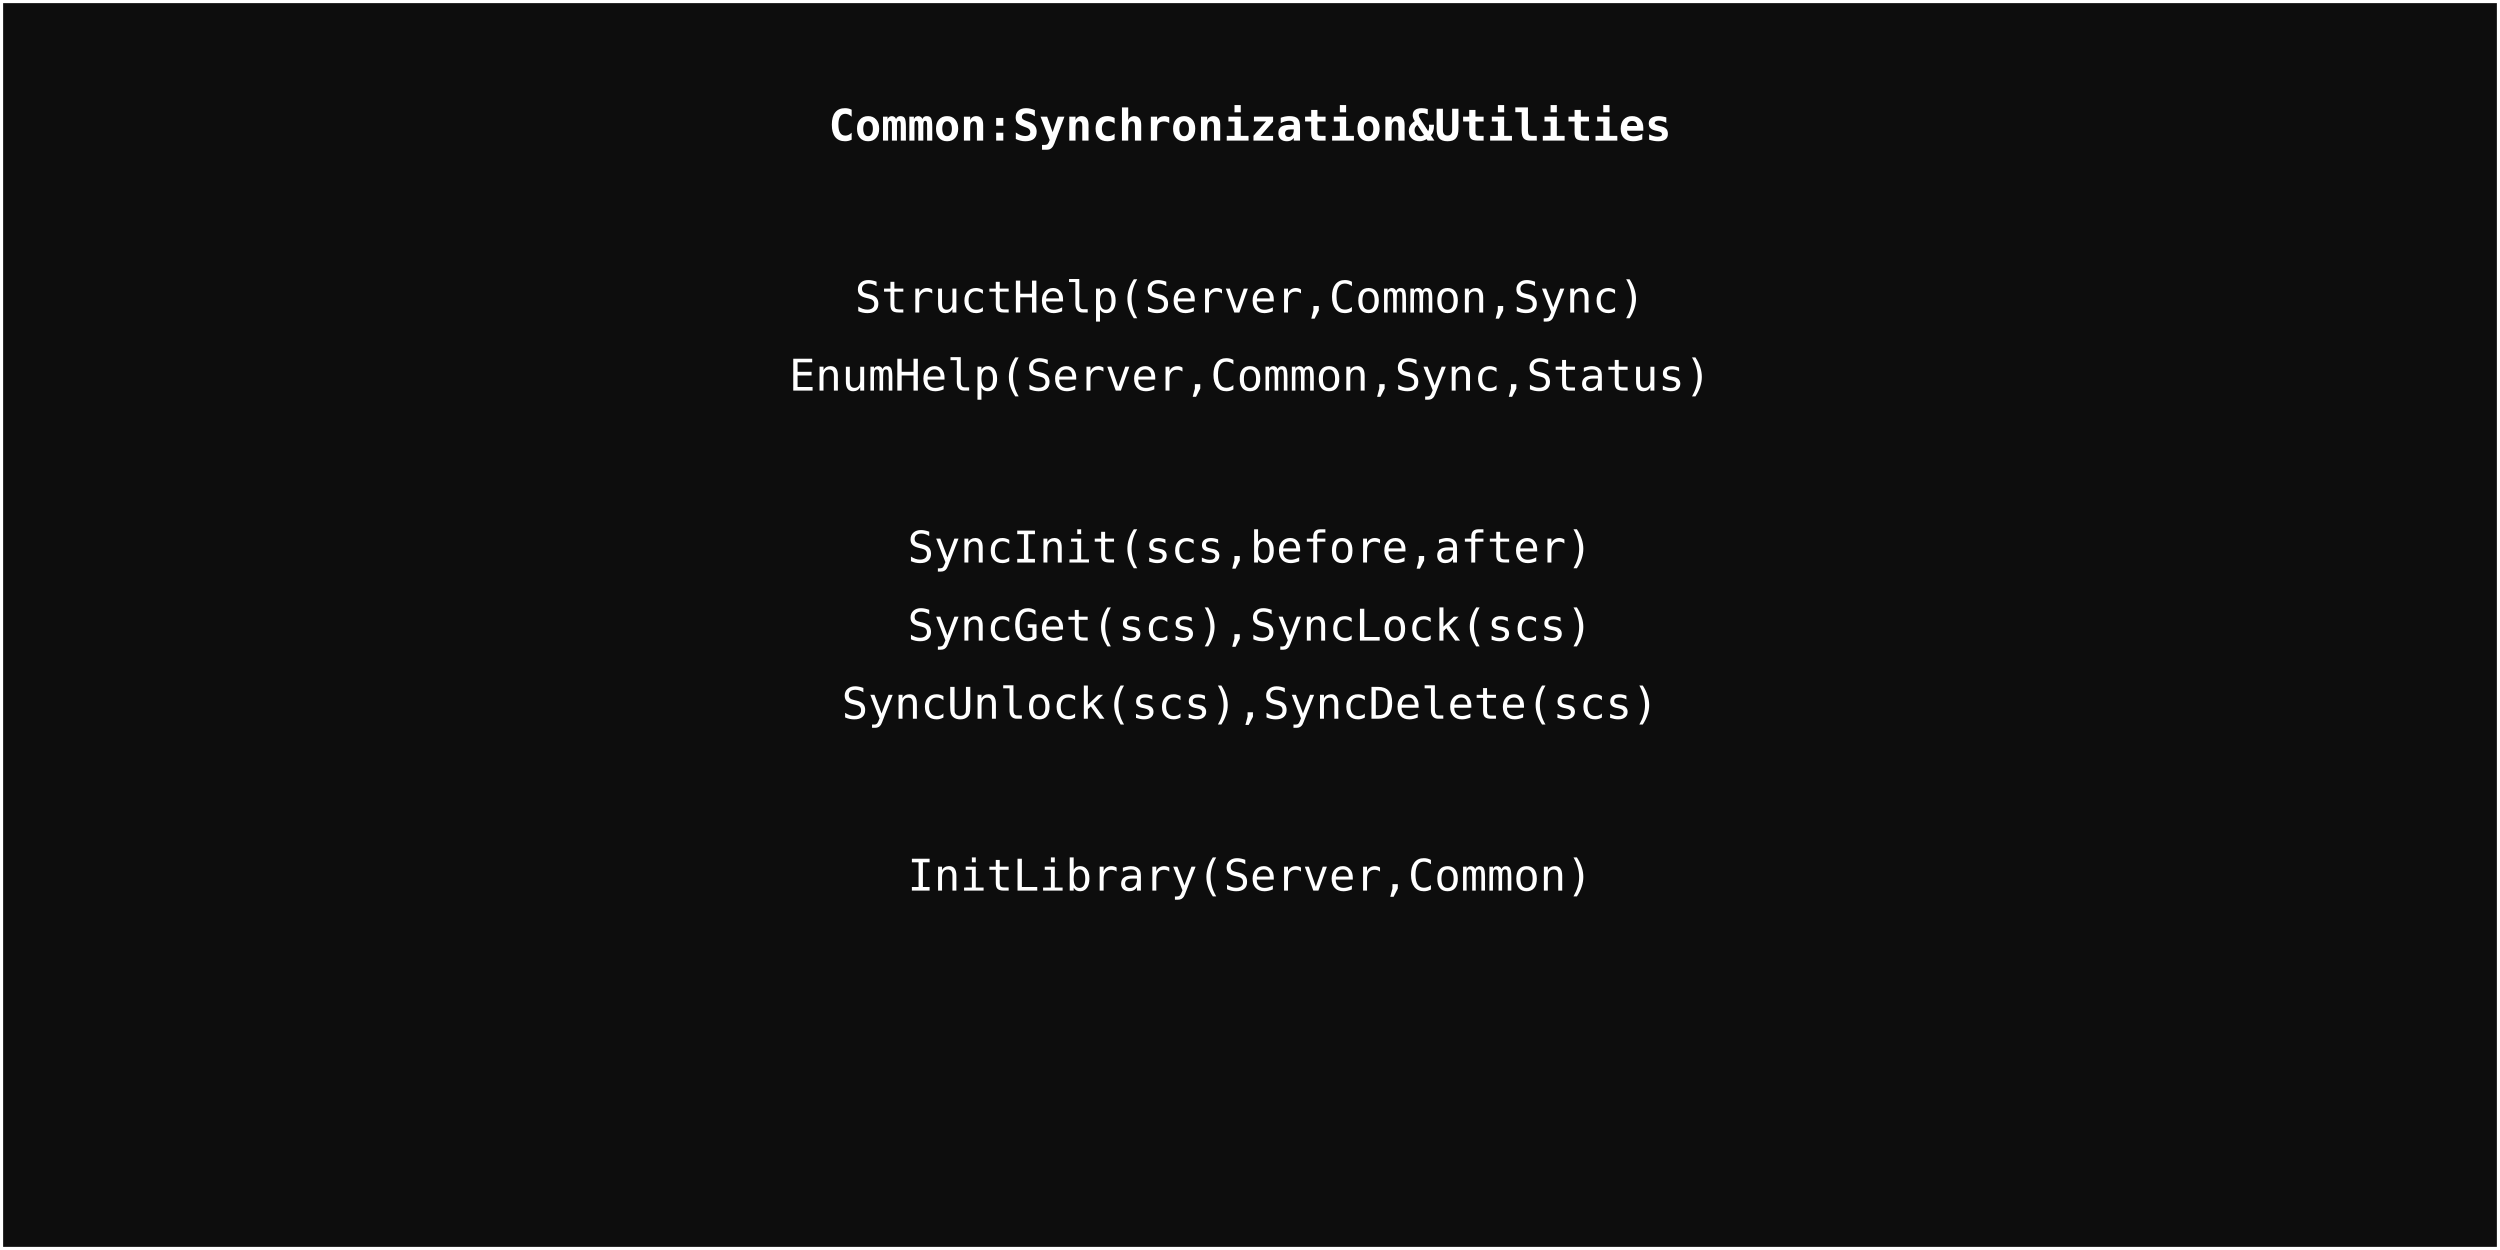
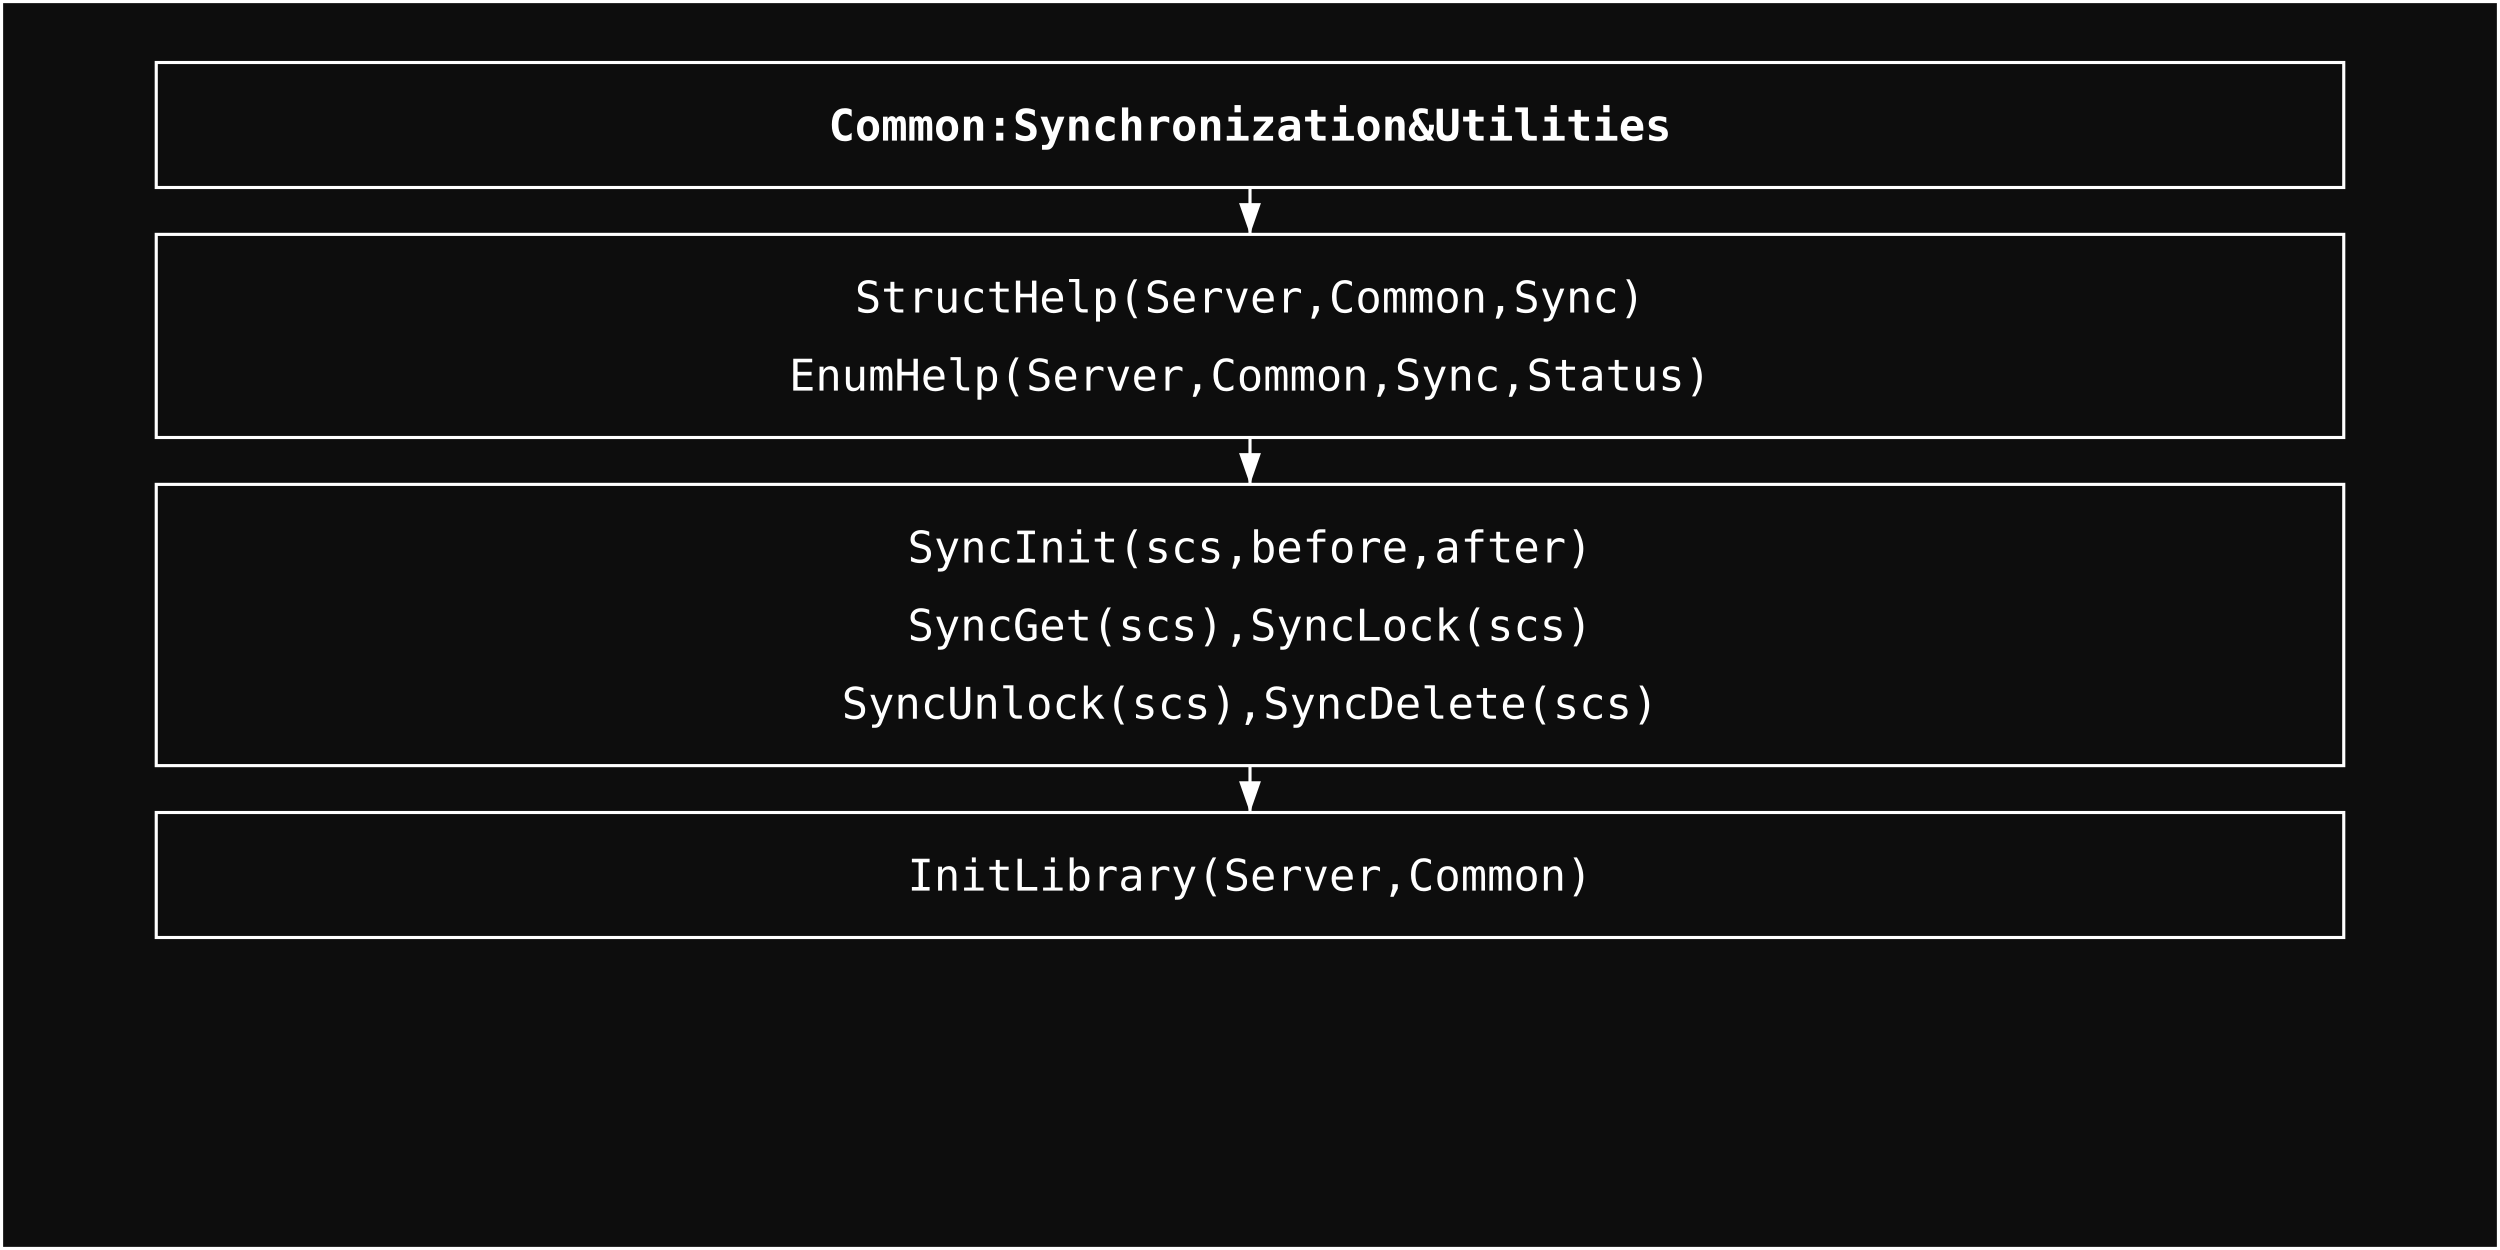
<svg xmlns="http://www.w3.org/2000/svg" width="800" height="400">
+   <defs>
+     <marker id="arrowhead" markerWidth="10" markerHeight="7" refX="10" refY="3.5" orient="auto">
+       <polygon points="0 0, 10 3.5, 0 7" fill="#fff" />
+     </marker>
+   </defs>
  <rect x="0" y="0" width="800" height="400" fill="#0d0d0d" stroke="#fff" stroke-width="2" />
  <g font-family="monospace" font-size="14" text-anchor="middle" fill="#fff">
+     <rect x="50" y="20" width="700" height="40" fill="none" stroke="#fff" stroke-width="1" />
    <text x="400" y="45" font-weight="bold">Common:Synchronization&amp;Utilities</text>
+     <line x1="400" y1="60" x2="400" y2="75" stroke="#fff" stroke-width="1" marker-end="url(#arrowhead)" />
+     <rect x="50" y="75" width="700" height="65" fill="none" stroke="#fff" stroke-width="1" />
    <text x="400" y="100">StructHelp(Server,Common,Sync)</text>
    <text x="400" y="125">EnumHelp(Server,Common,Sync,Status)</text>
+     <line x1="400" y1="140" x2="400" y2="155" stroke="#fff" stroke-width="1" marker-end="url(#arrowhead)" />
+     <rect x="50" y="155" width="700" height="90" fill="none" stroke="#fff" stroke-width="1" />
    <text x="400" y="180">SyncInit(scs,before,after)</text>
    <text x="400" y="205">SyncGet(scs),SyncLock(scs)</text>
    <text x="400" y="230">SyncUnlock(scs),SyncDelete(scs)</text>
+     <line x1="400" y1="245" x2="400" y2="260" stroke="#fff" stroke-width="1" marker-end="url(#arrowhead)" />
+     <rect x="50" y="260" width="700" height="40" fill="none" stroke="#fff" stroke-width="1" />
    <text x="400" y="285">InitLibrary(Server,Common)</text>
  </g>
</svg>
